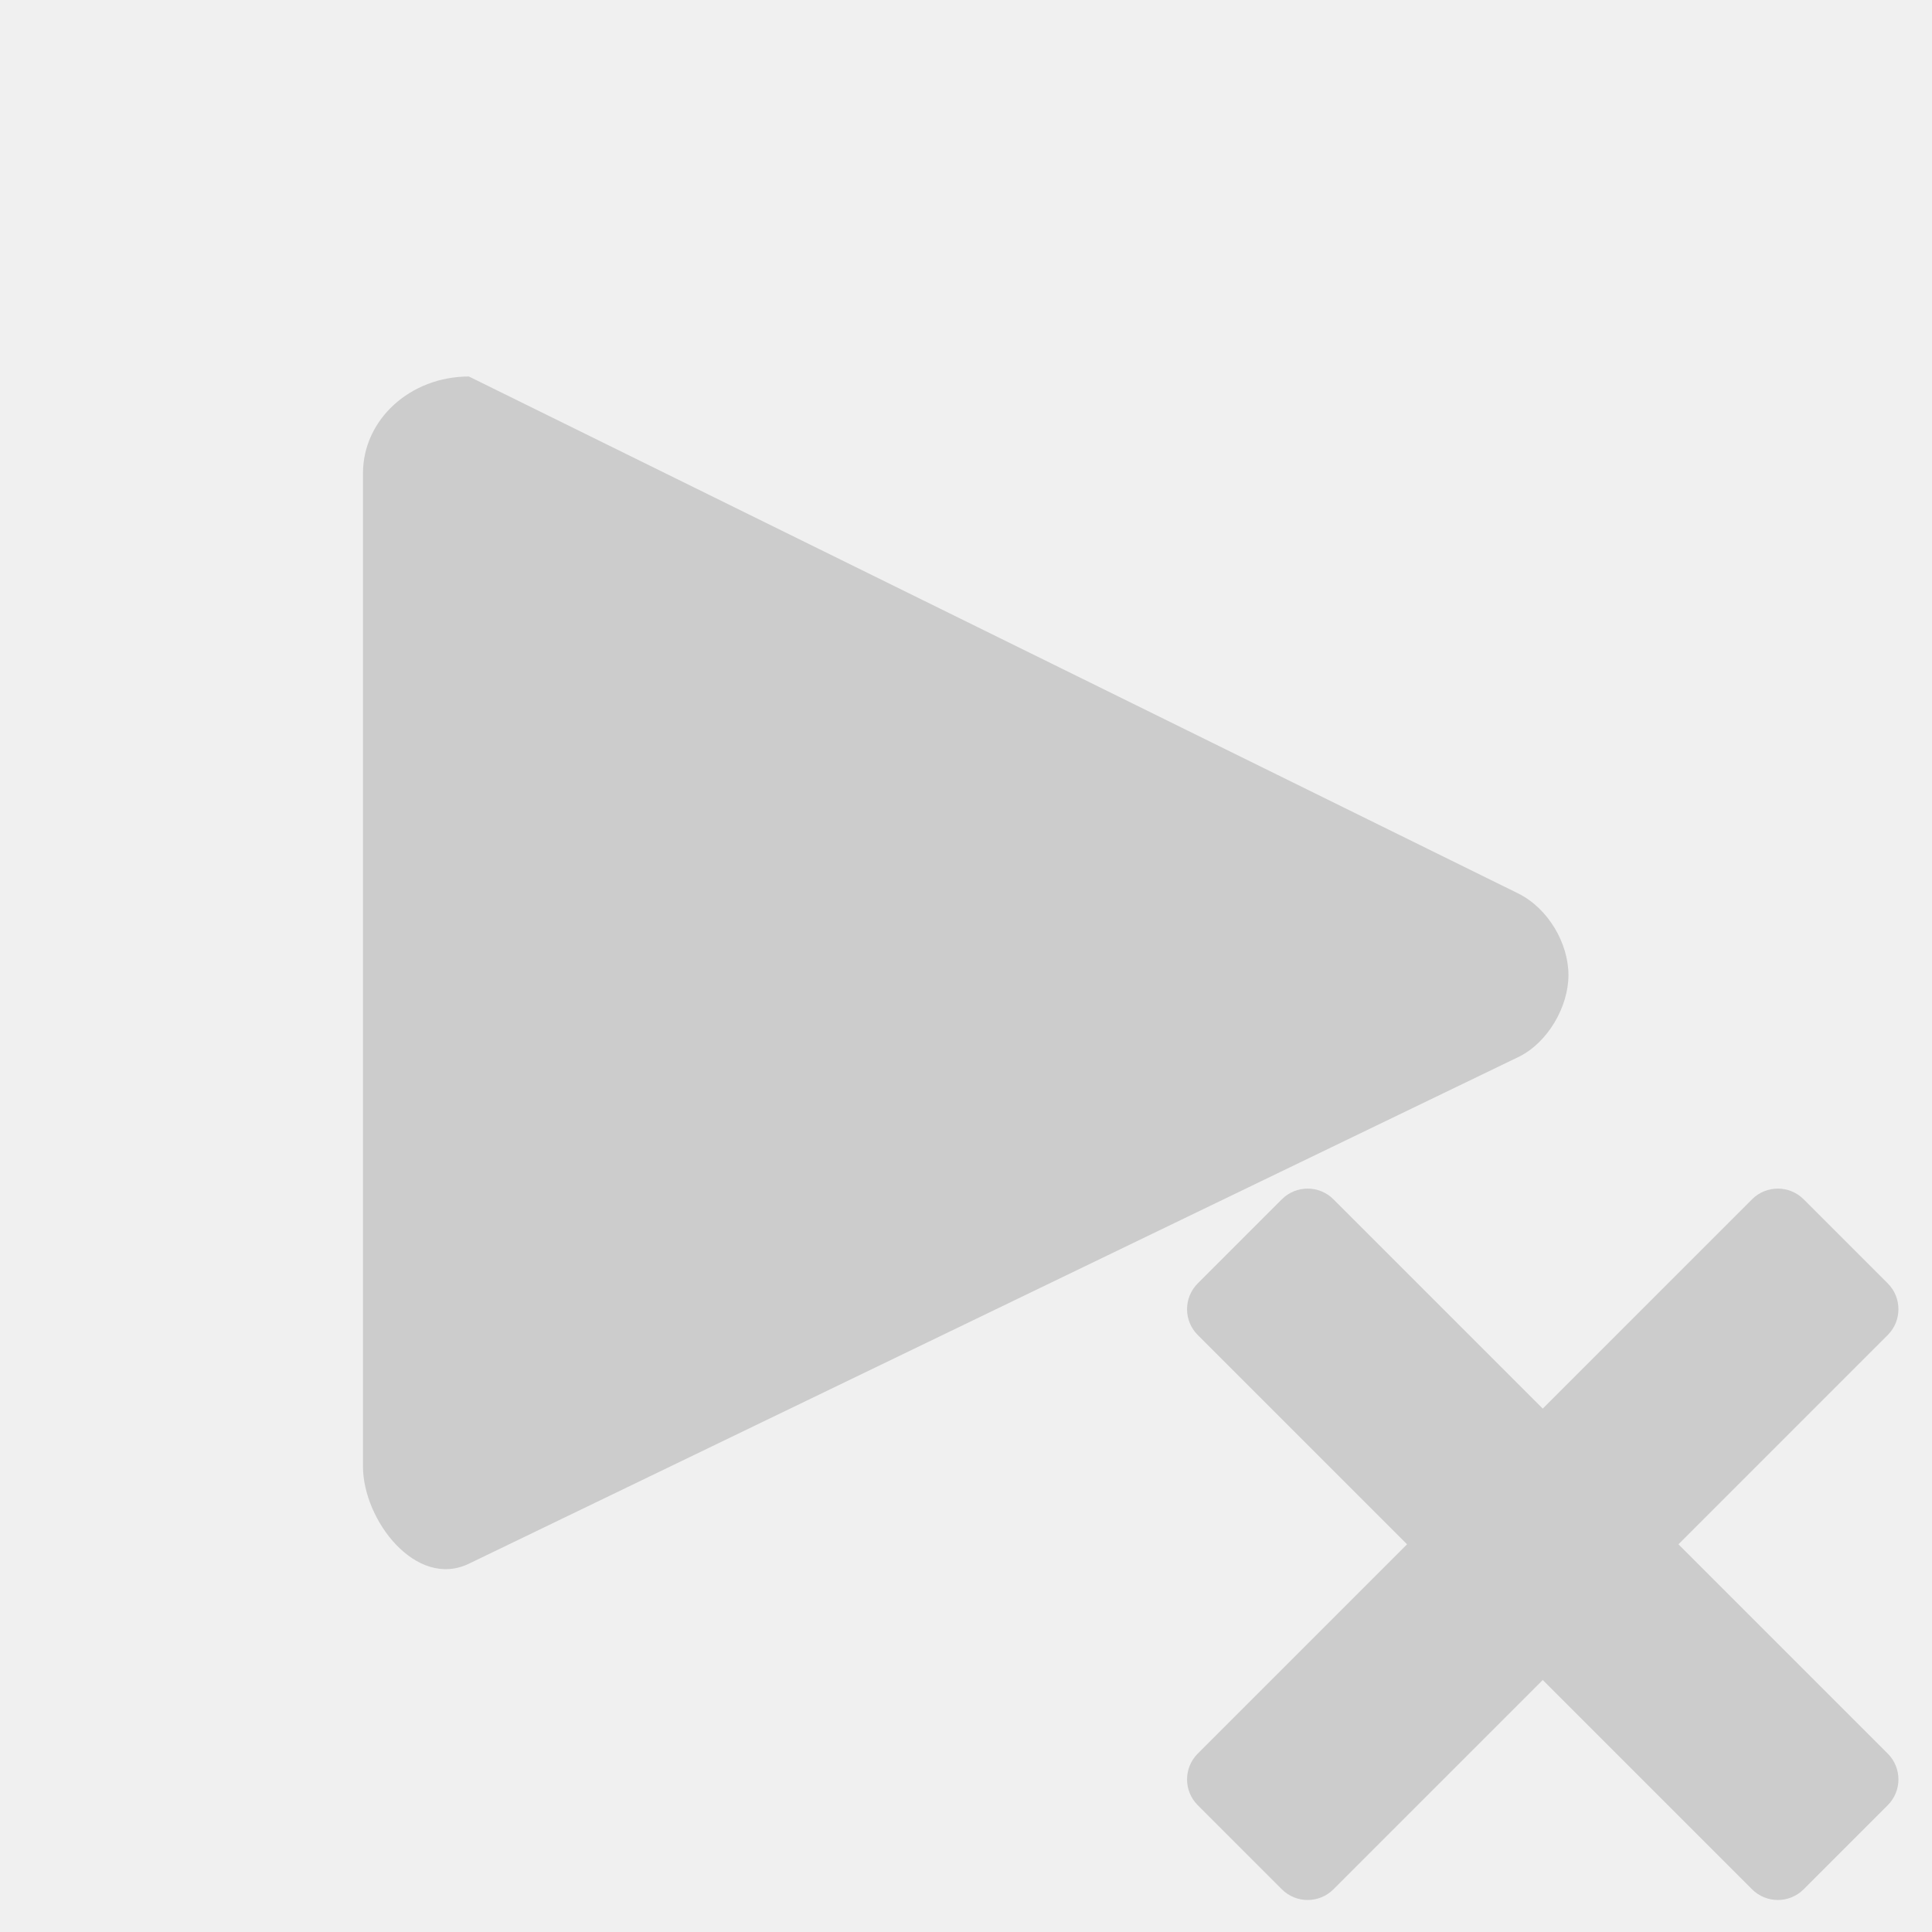
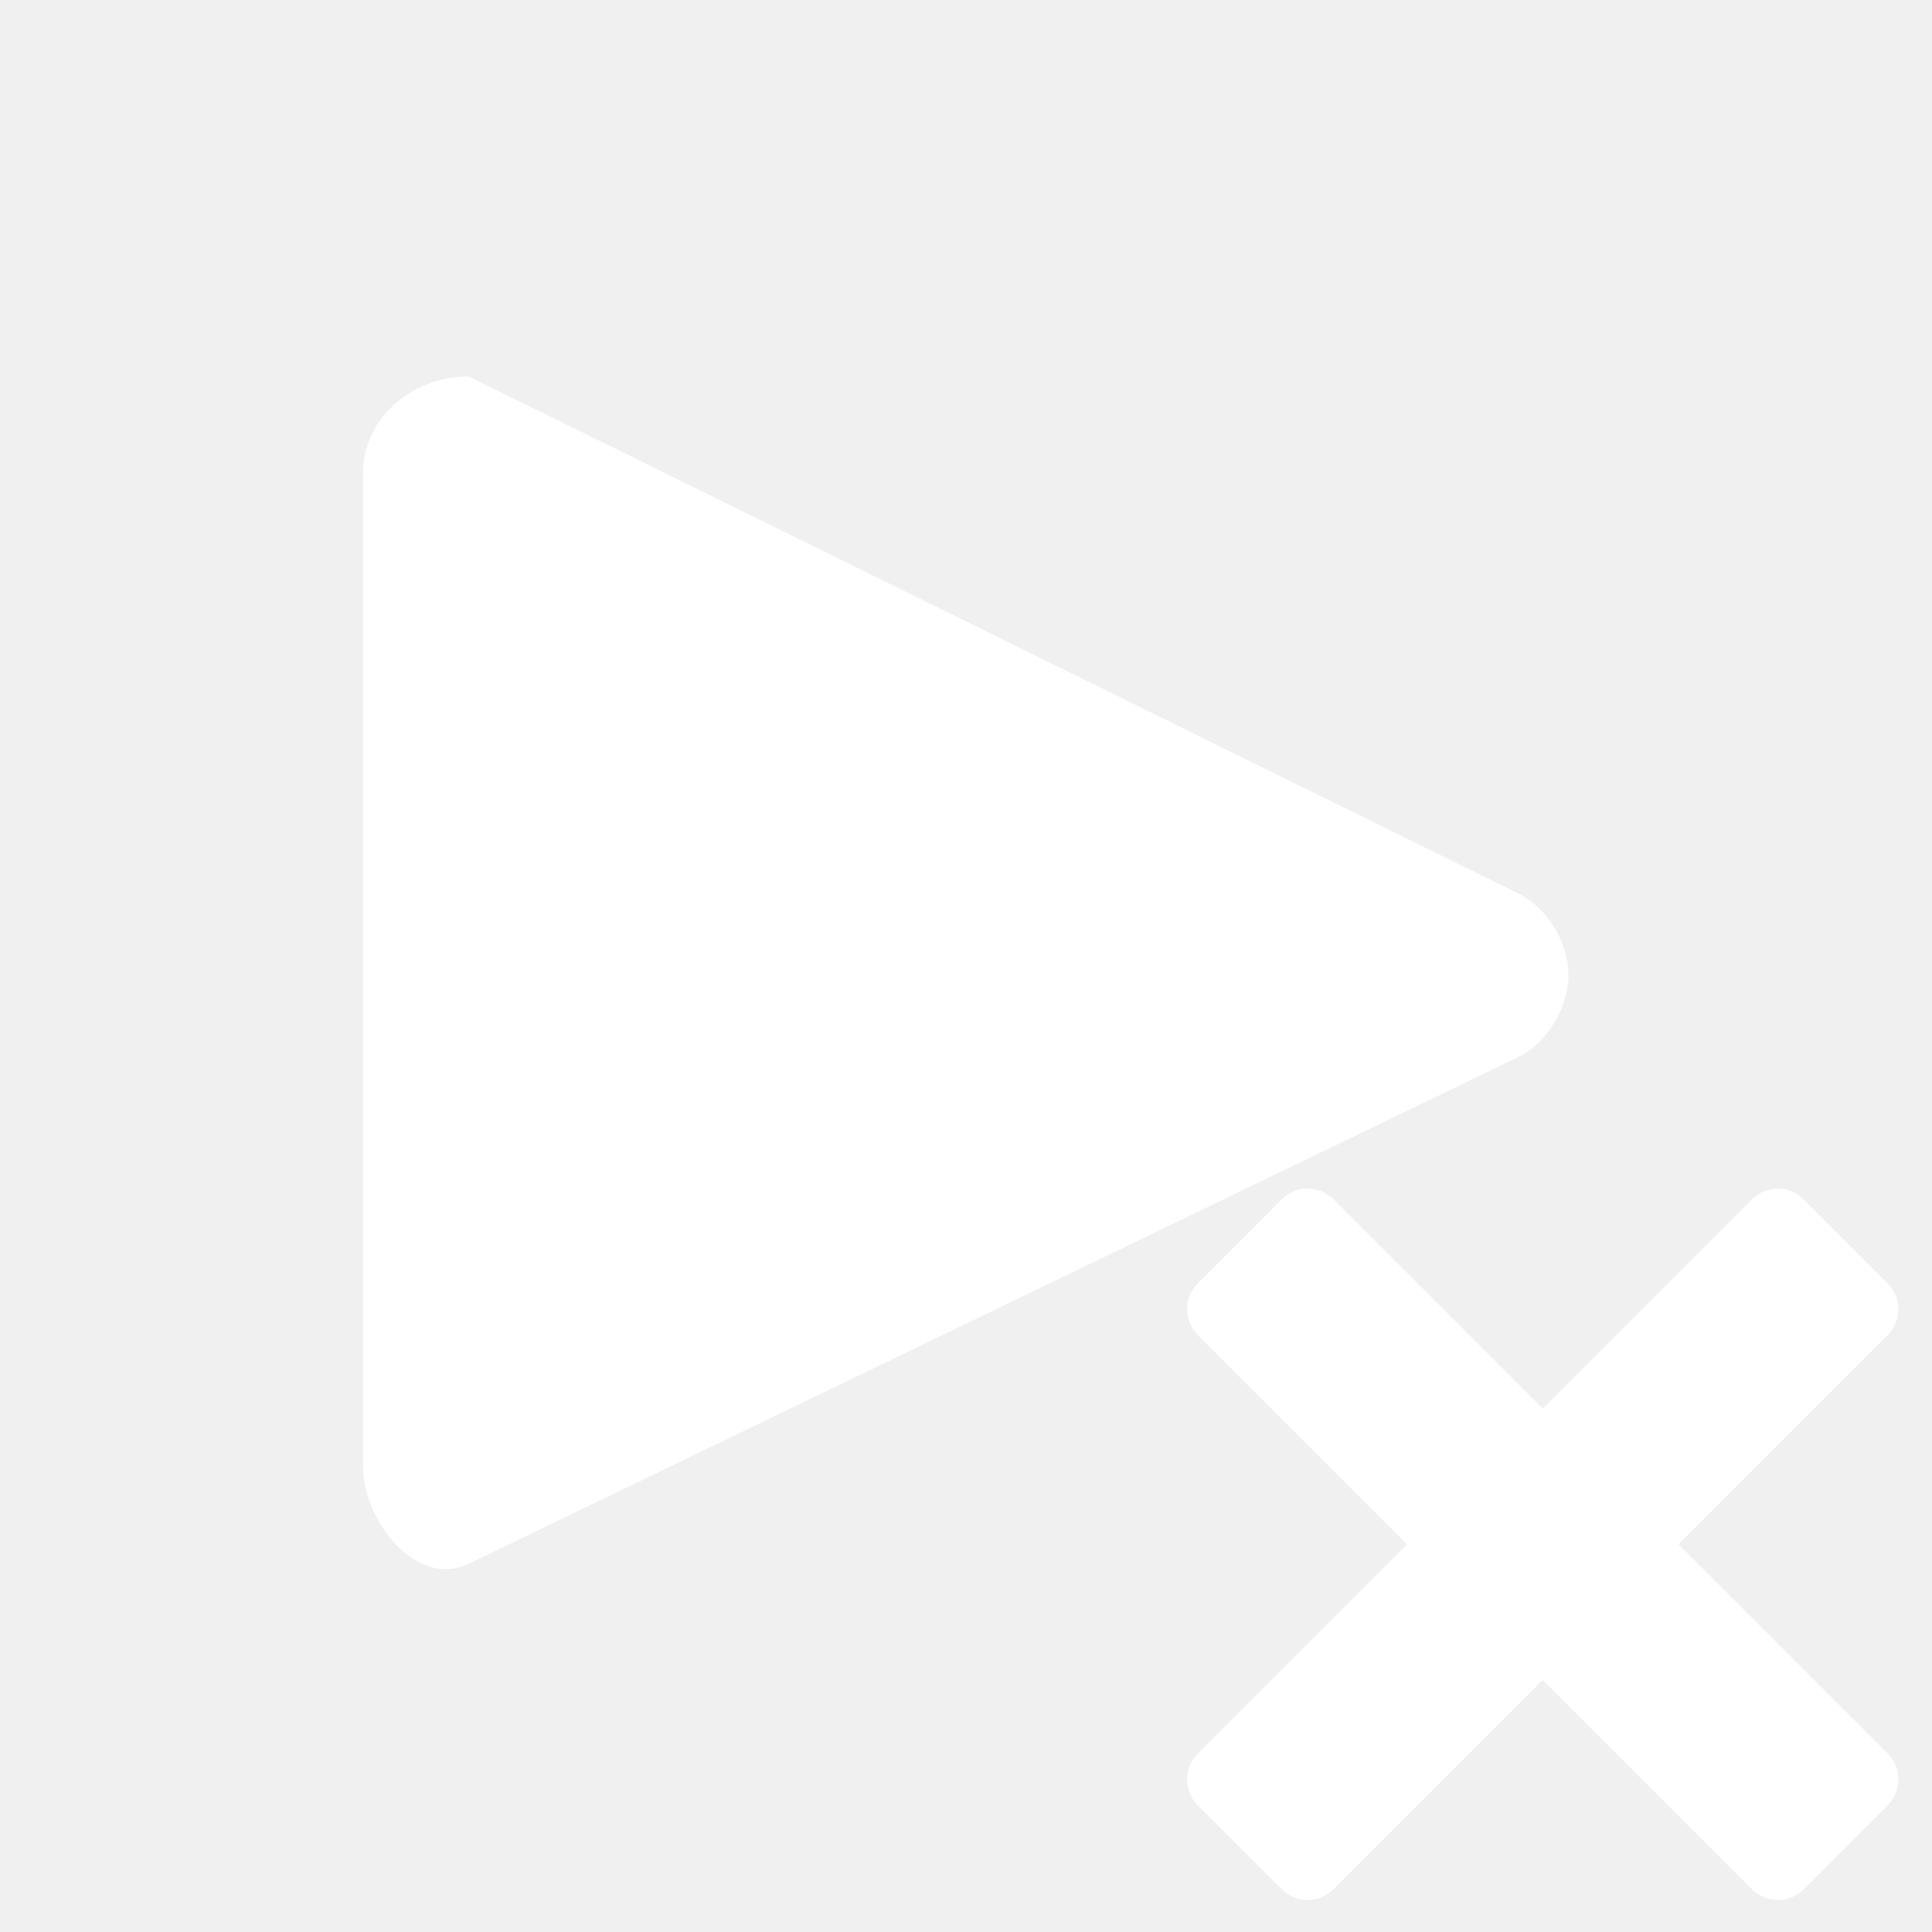
<svg xmlns="http://www.w3.org/2000/svg" width="128" height="128" id="svg2" version="1.1">
  <defs id="defs4" />
  <g id="layer1" transform="translate(-955.673,-963.6892)">
-     <path style="fill:#cccccc" d="m 986.741,988.633 c -3.89,0 -7.02,2.857 -7.02,6.414 0,21.932 0,65.795 0,65.795 0,3.556 3.517,8.137 7.02,6.446 l 69.528,-33.568 c 1.954,-0.943 3.318,-3.343 3.318,-5.424 0,-2.127 -1.35,-4.439 -3.35,-5.424 l -69.496,-34.238 c -2e-5,-10e-6 -5e-5,-5e-5 -5e-5,-5e-5 z" id="rect2996-3" />
-     <g transform="matrix(0.3685731,0,0,0.3685731,1034.295,701.7192)" id="layer1-9" style="fill:#cccccc">
-       <rect transform="matrix(0.7071068,0.7071068,-0.7071068,0.7071068,0,0)" ry="6.56" y="576.609" x="726.884" height="154.027" width="34.498" id="rect3093-5" style="fill:#cccccc" />
-       <rect transform="matrix(-0.7071068,0.7071068,-0.7071068,-0.7071068,0,0)" ry="6.56" y="-821.146" x="636.374" height="154.027" width="34.498" id="rect3093-5-3" style="fill:#cccccc" />
+     <path style="fill:#ffffff" d="m 986.741,988.633 c -3.89,0 -7.02,2.857 -7.02,6.414 0,21.932 0,65.795 0,65.795 0,3.556 3.517,8.137 7.02,6.446 l 69.528,-33.568 c 1.954,-0.943 3.318,-3.343 3.318,-5.424 0,-2.127 -1.35,-4.439 -3.35,-5.424 l -69.496,-34.238 c -2e-5,-10e-6 -5e-5,-5e-5 -5e-5,-5e-5 z" id="rect2996-3" />
+     <g transform="matrix(0.3685731,0,0,0.3685731,1034.295,701.7192)" id="layer1-9" style="fill:#ffffff">
+       <rect transform="matrix(0.7071068,0.7071068,-0.7071068,0.7071068,0,0)" ry="6.56" y="576.609" x="726.884" height="154.027" width="34.498" id="rect3093-5" style="fill:#ffffff" />
+       <rect transform="matrix(-0.7071068,0.7071068,-0.7071068,-0.7071068,0,0)" ry="6.56" y="-821.146" x="636.374" height="154.027" width="34.498" id="rect3093-5-3" style="fill:#ffffff" />
    </g>
  </g>
</svg>
